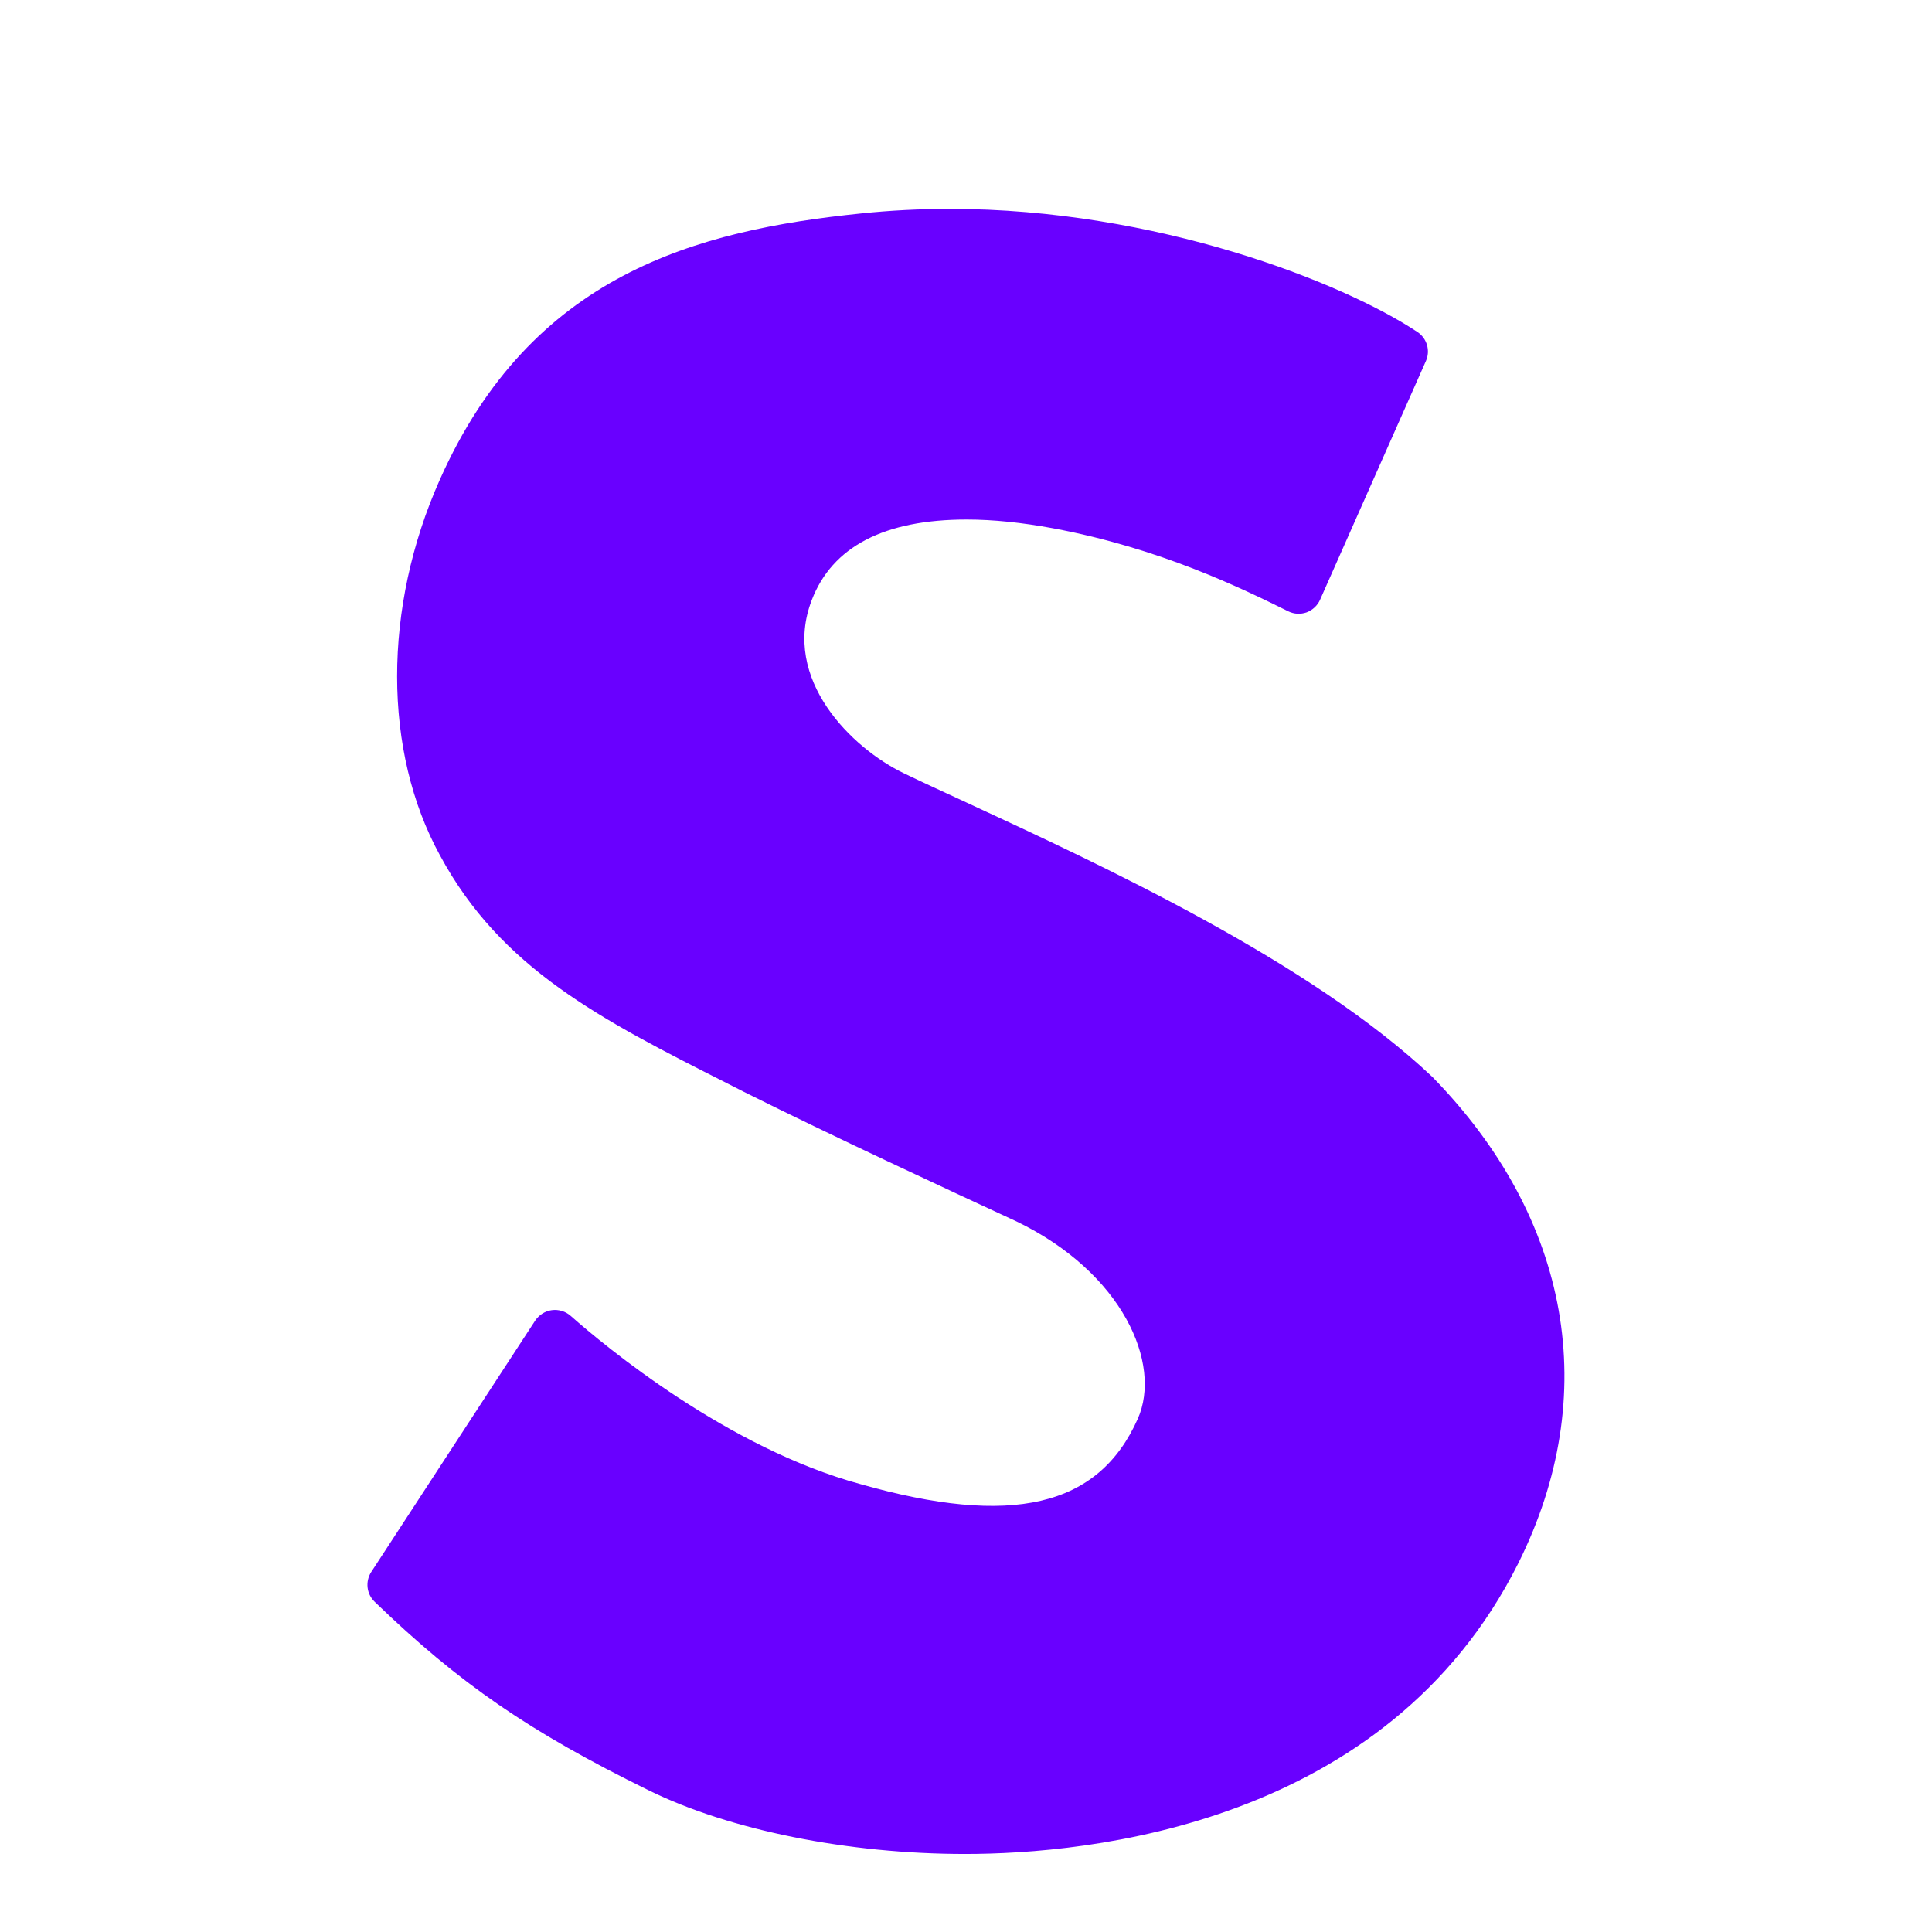
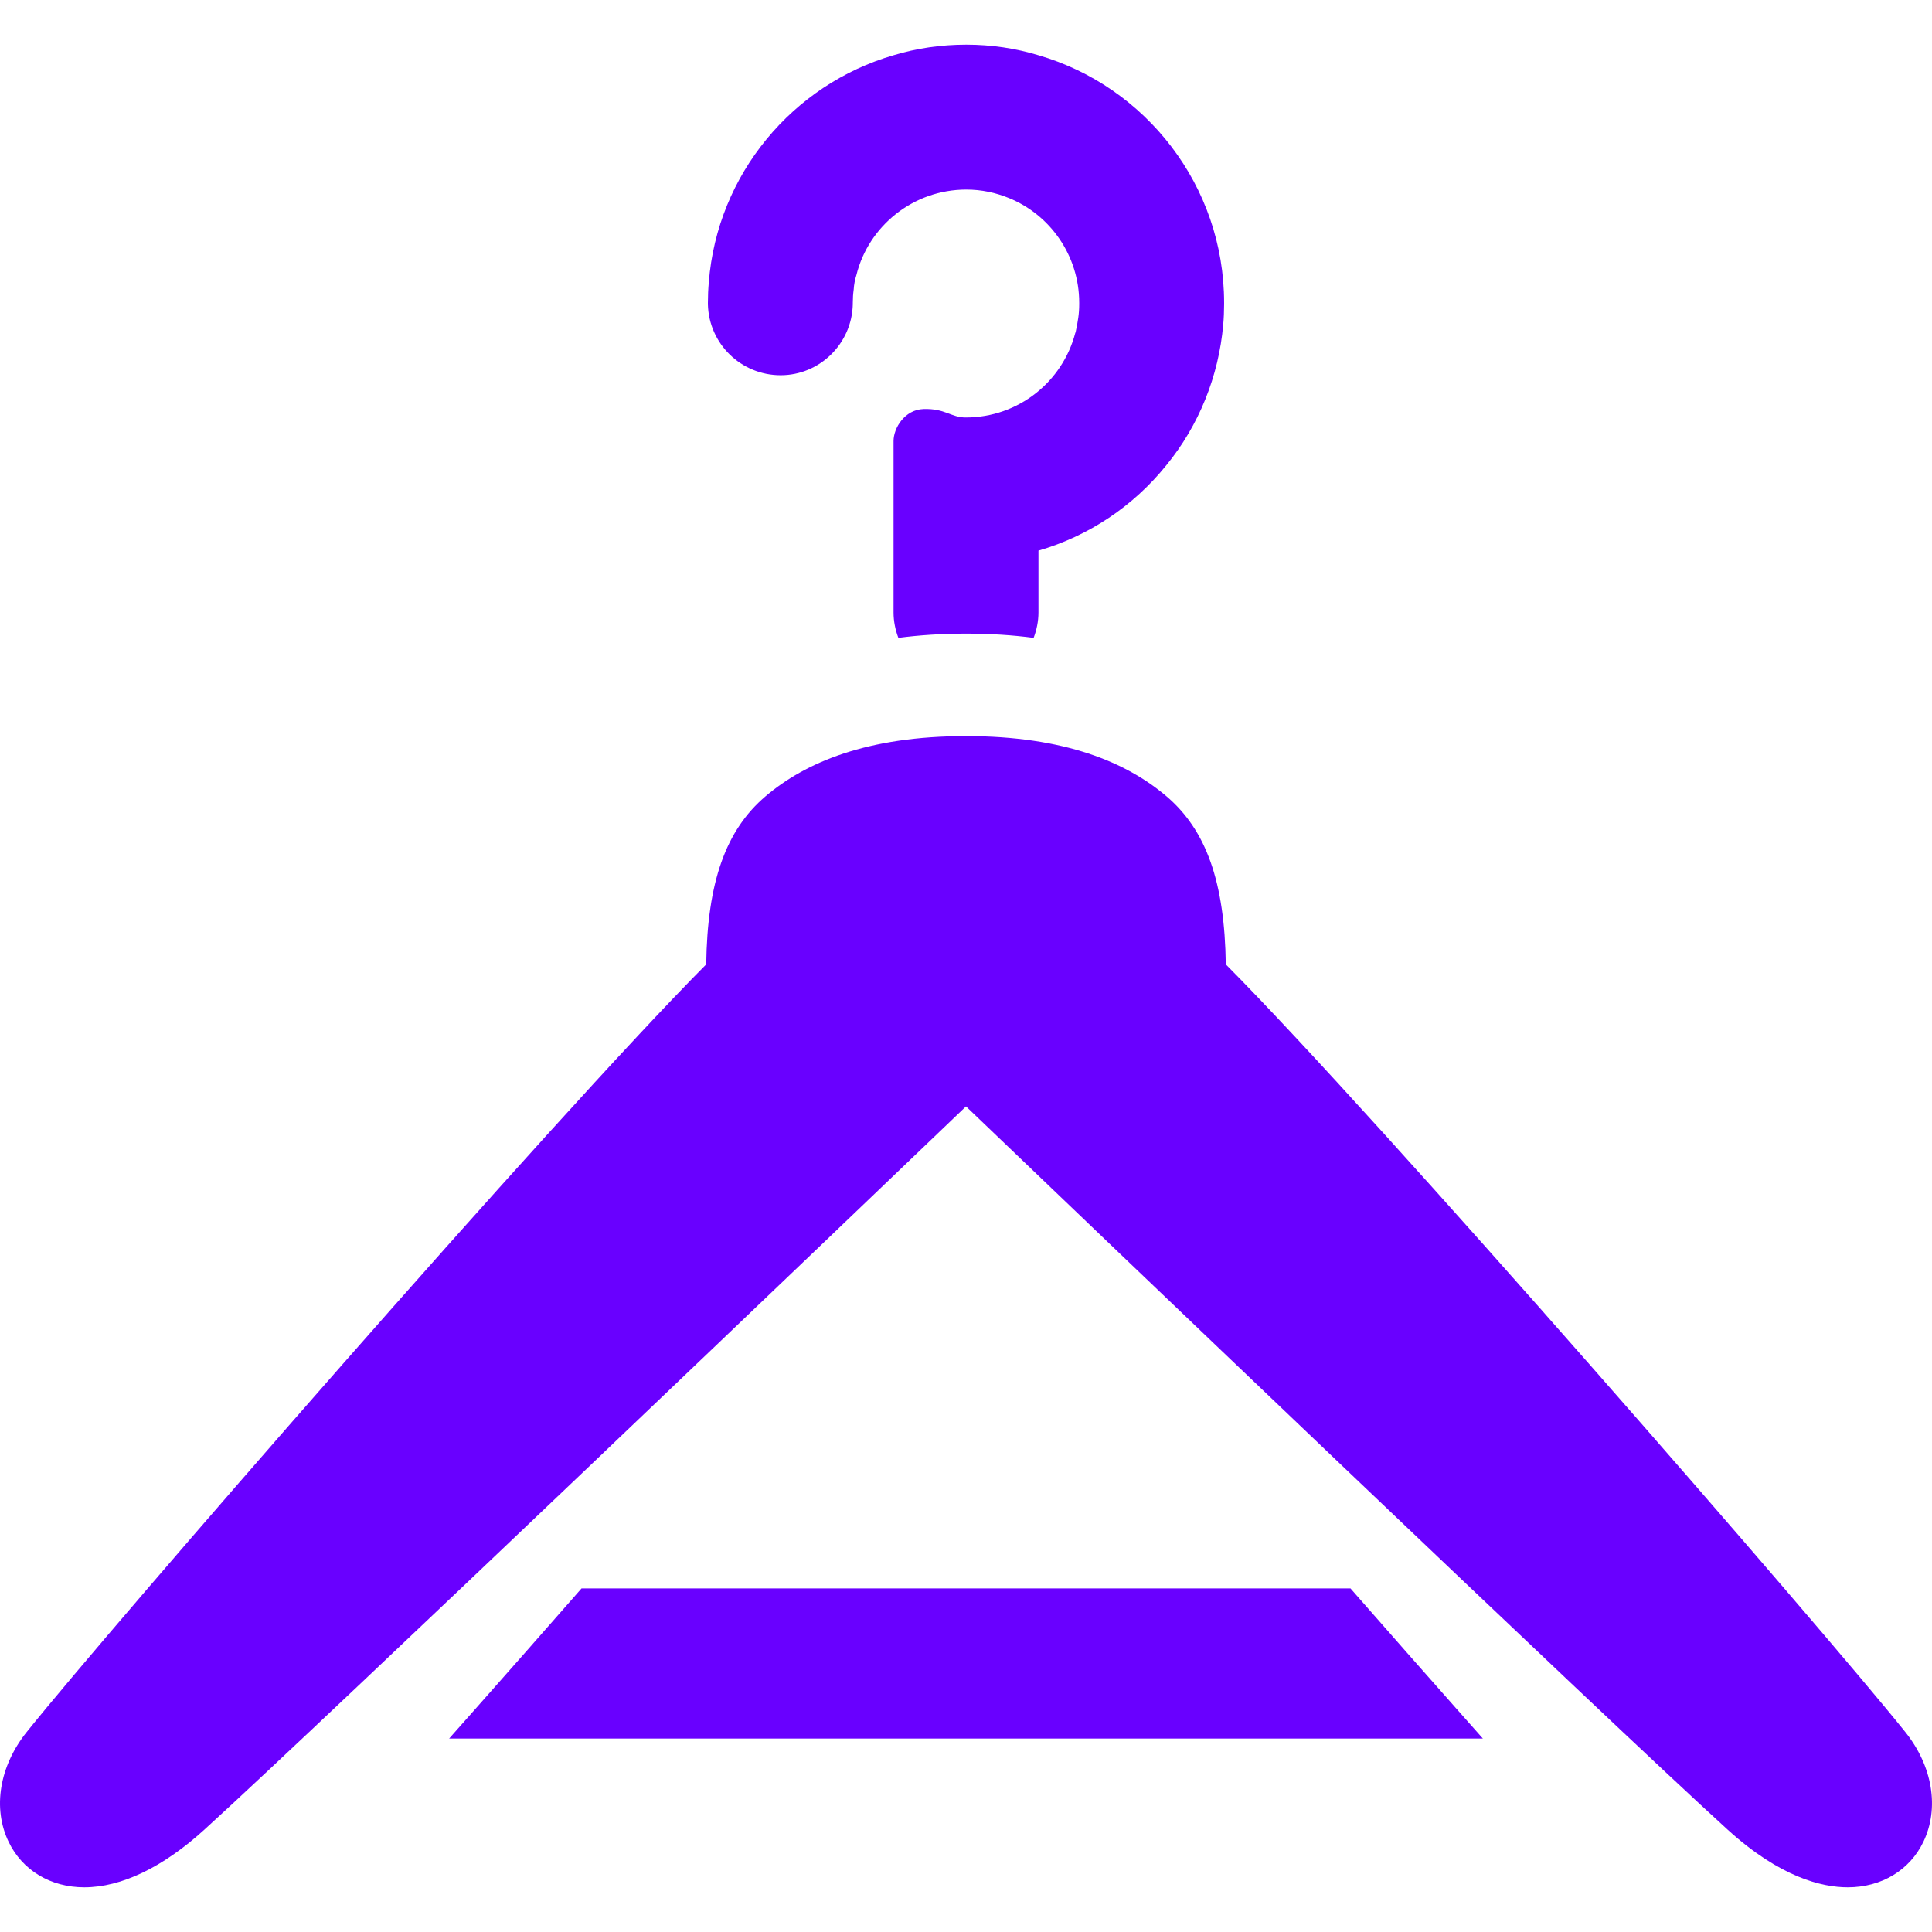
- <svg xmlns="http://www.w3.org/2000/svg" width="800px" height="800px" viewBox="0 0 128 128" aria-hidden="true" role="img" class="iconify iconify--noto" preserveAspectRatio="xMidYMid meet">
-   <path d="M94.9 71.35c-8.08-7.63-21.82-13.99-30.91-18.2c-1.54-.71-2.93-1.35-4.11-1.92c-3.43-1.65-8.12-6.22-6.1-11.47c1.36-3.55 4.81-5.34 10.27-5.34c1.75 0 3.67.2 5.72.58c7.12 1.33 12.52 3.99 15.58 5.5c.38.19.82.21 1.22.07c.39-.15.72-.45.89-.84l7.01-15.81c.31-.69.07-1.51-.57-1.93c-4.94-3.28-17.27-8.15-30.97-8.15c-1.98 0-3.95.1-5.87.3c-10.92 1.12-21.86 4.03-27.92 17.64c-3.78 8.47-3.77 18.01.01 24.89c4.04 7.51 10.66 10.87 19.04 15.11l1.08.55c6.05 3.02 13.3 6.38 18.07 8.59c7.05 3.4 9.66 9.44 8.04 13.08c-2.61 5.87-8.38 7.16-18.36 4.33c-8.81-2.39-16.94-9.14-19.21-11.15c-.34-.3-.79-.44-1.25-.38c-.45.06-.85.32-1.1.69L24.6 104.14c-.41.63-.32 1.46.22 1.98c5.63 5.43 10.22 8.59 18.17 12.5c5.35 2.63 13.18 4.21 20.95 4.21c8.12 0 27.95-1.88 36.65-19.26c5.55-11.12 3.48-22.84-5.69-32.22z" fill="#6900ff" />
+ <svg xmlns="http://www.w3.org/2000/svg" height="800px" width="800px" version="1.1" id="_x32_" viewBox="0 0 512 512" xml:space="preserve">
+   <style type="text/css">
+ 	.st0{fill:#6900ff;}
+ </style>
+   <g>
+     <path class="st0" d="M206.881,99.439c10.32,0,18.879-8.32,19.121-18.799v-0.4c0-1.199,0.078-2.4,0.238-3.52   c0.082-1.361,0.32-2.56,0.721-3.84c3.201-12.961,15.041-22.64,29.119-22.64c4,0,7.762,0.801,11.281,2.24   c10.879,4.4,18.64,15.199,18.64,27.76v0.4c0,1.199-0.082,2.4-0.242,3.52c-0.16,1.199-0.398,2.4-0.639,3.519   c0,0.24-0.08,0.4-0.16,0.561c-3.362,12.879-15.041,22.4-29.041,22.4c-3.918,0-5.418-2.436-11.199-2.24   c-4.971,0.168-7.92,5.039-7.92,8.48v45.44c0,2.32,0.479,4.639,1.28,6.721c5.519-0.721,11.519-1.121,18-1.121   c6.402,0,12.402,0.4,17.84,1.121c0.801-2.082,1.281-4.4,1.281-6.721v-16.4c13.282-3.84,25.121-11.76,33.84-22.56   c8.719-10.639,13.92-23.68,15.121-37.28c0.16-1.76,0.238-3.6,0.238-5.439v-0.4c0-31.039-20.8-57.36-49.199-65.6   c-6.08-1.842-12.48-2.801-19.121-2.801c-6.719,0-13.199,0.959-19.28,2.801c-26.72,7.76-46.72,31.52-48.959,60.158   c-0.16,1.762-0.242,3.602-0.242,5.442v0.4C187.842,91.119,196.4,99.439,206.881,99.439z" />
+     <path class="st0" d="M359.388,422.65l-1.492-1.703H154.111l-1.494,1.701c-9.896,11.289-18.476,21.029-26.228,29.775l-7.365,8.312   h273.955l-7.363-8.31C377.668,443.455,368.844,433.435,359.388,422.65z" />
+     <path class="st0" d="M504.93,459.01c-22.496-28.07-139.623-162.756-180.084-203.445c-0.289-21.787-5.176-35.578-15.734-44.553   c-10.57-8.982-26.951-15.932-53.112-15.932c-26.16,0-42.539,6.949-53.111,15.932c-10.558,8.974-15.445,22.766-15.734,44.553   C146.689,296.258,29.564,430.943,7.072,459.01c-7.234,9.025-9.074,20.168-4.797,29.076c3.631,7.561,11.127,12.074,20.054,12.074   c9.809,0,20.797-5.268,31.776-15.234C85.91,456.055,231.611,316.566,256,293.205c24.389,23.361,170.09,162.85,201.895,191.721   c13.871,12.592,24.936,15.234,31.775,15.234h0.002c8.928,0,16.424-4.514,20.053-12.072   C514.002,479.178,512.164,468.037,504.93,459.01z" />
+   </g>
</svg>
